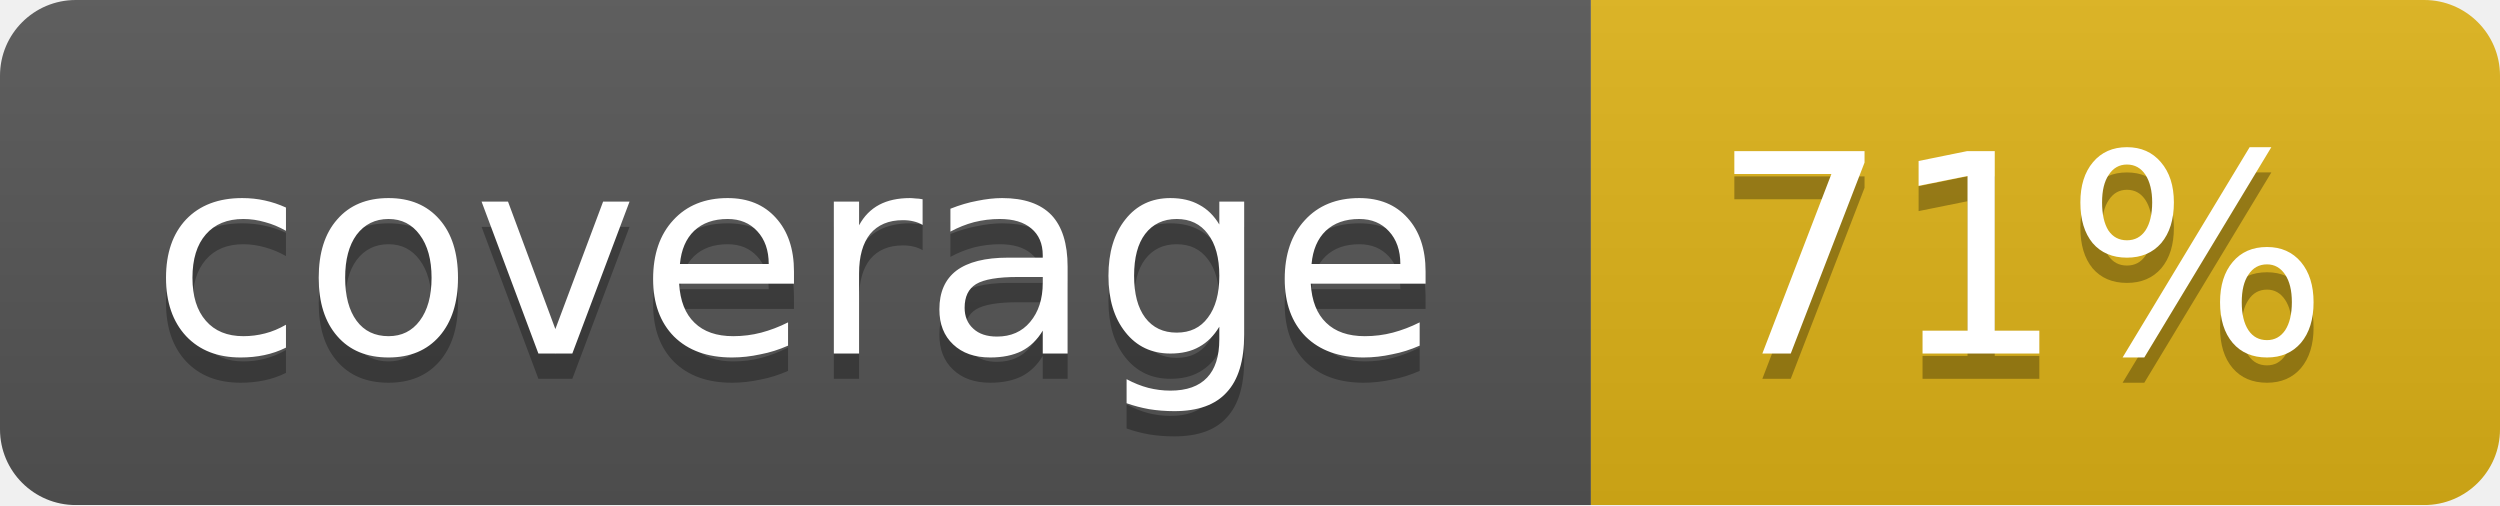
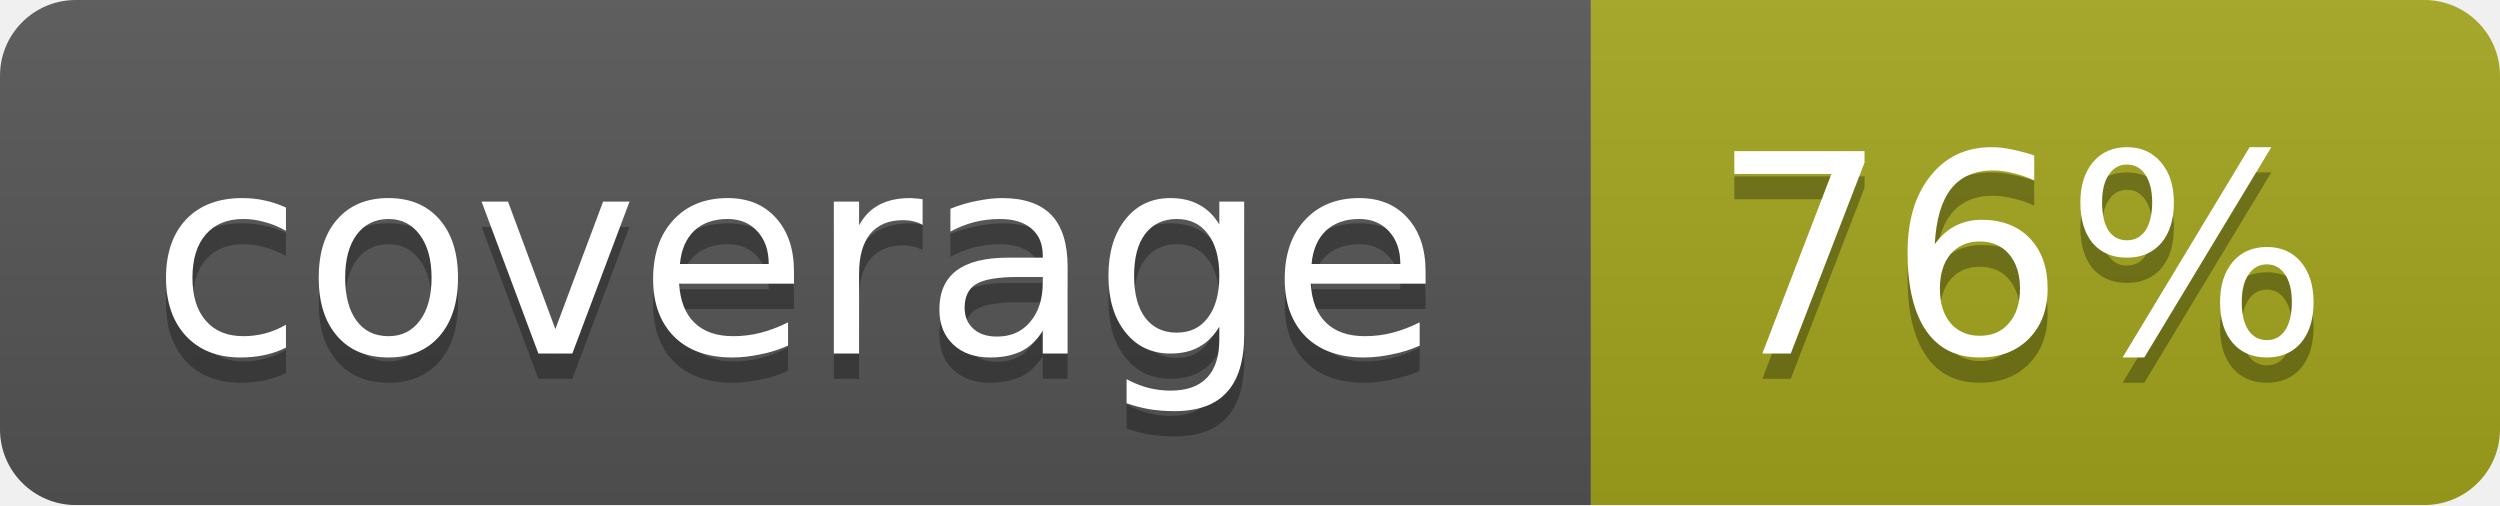
<svg xmlns="http://www.w3.org/2000/svg" width="99" height="20">
  <linearGradient id="b" x2="0" y2="100%">
    <stop offset="0" stop-color="#bbb" stop-opacity=".1" />
    <stop offset="1" stop-opacity=".1" />
  </linearGradient>
  <mask id="a">
    <rect width="99" height="20" rx="3" fill="#fff" />
  </mask>
  <g mask="url(#a)">
    <path fill="#555" d="M0 0h63v20H0z" />
-     <path fill="#dfb317" d="M63 0h36v20H63z" />
+     <path fill="#a4a61d" d="M63 0h36v20H63z" />
    <path fill="url(#b)" d="M0 0h99v20H0z" />
  </g>
  <g fill="#fff" text-anchor="middle" font-family="DejaVu Sans,Verdana,Geneva,sans-serif" font-size="11">
    <text x="31.5" y="15" fill="#010101" fill-opacity=".3">coverage</text>
    <text x="31.5" y="14">coverage</text>
-     <text x="80" y="15" fill="#010101" fill-opacity=".3">71%</text>
-     <text x="80" y="14">71%</text>
+     <text x="80" y="15" fill="#010101" fill-opacity=".3">76%</text>
+     <text x="80" y="14">76%</text>
  </g>
</svg>
